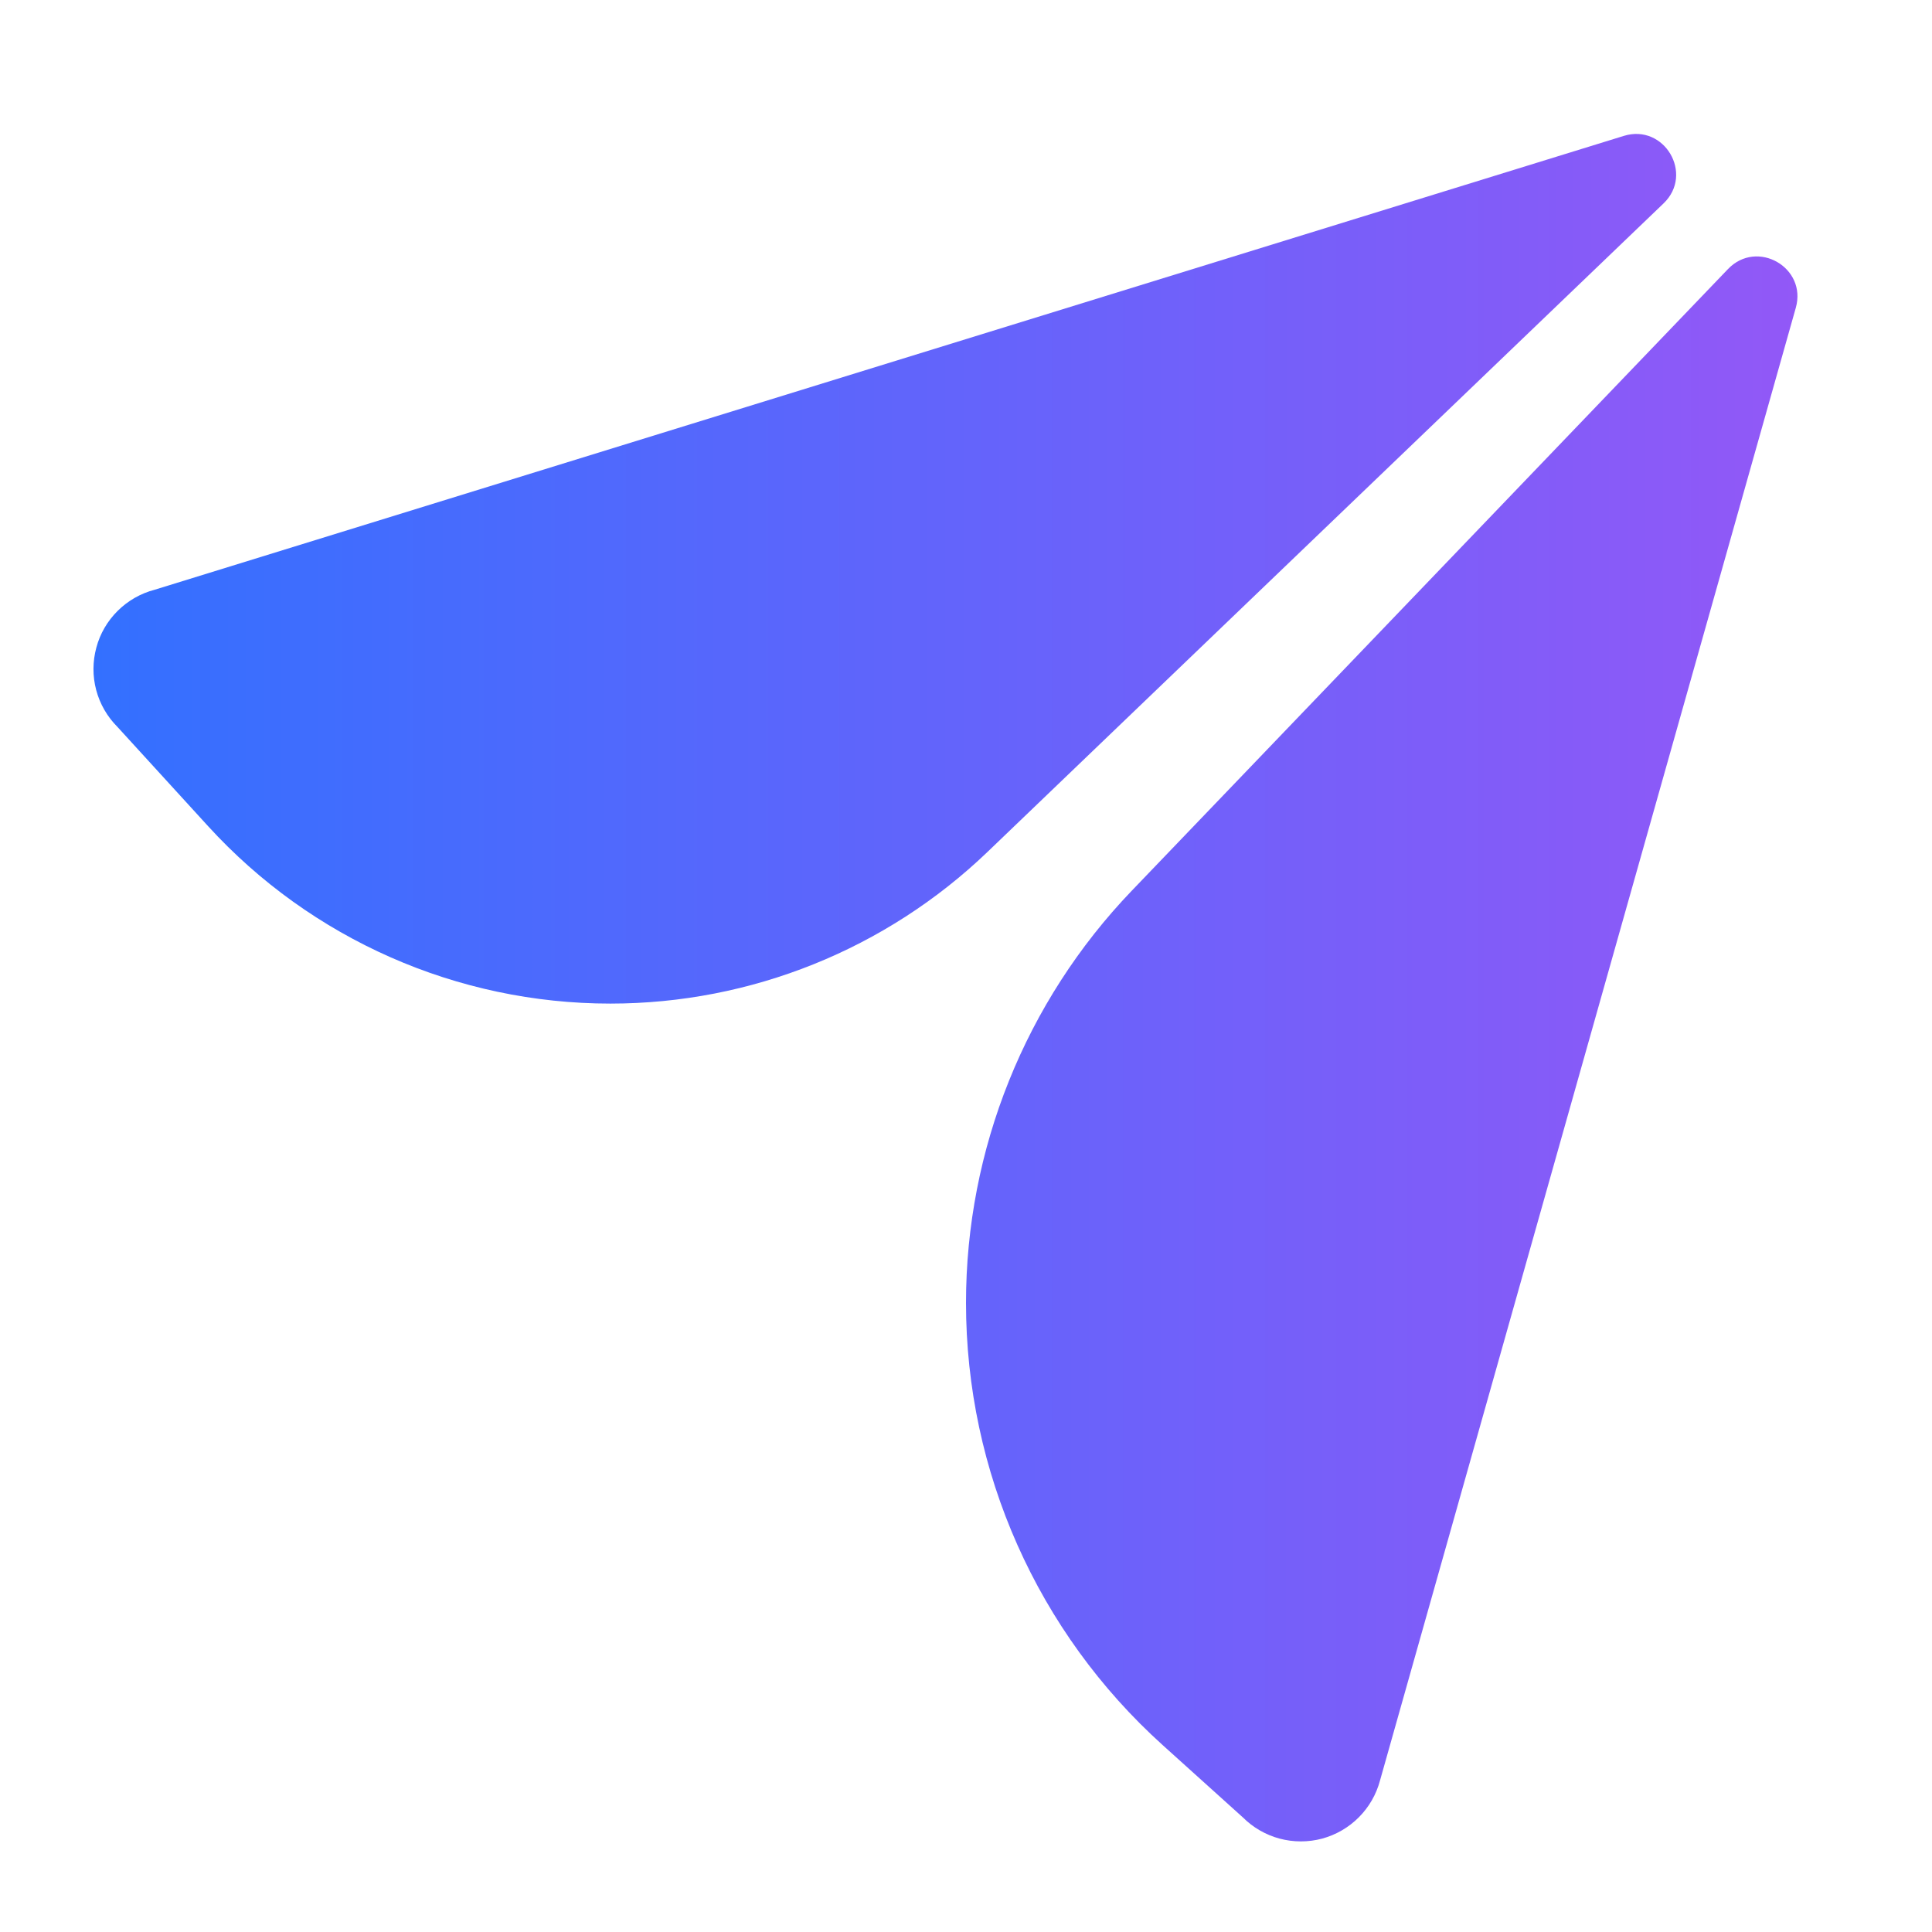
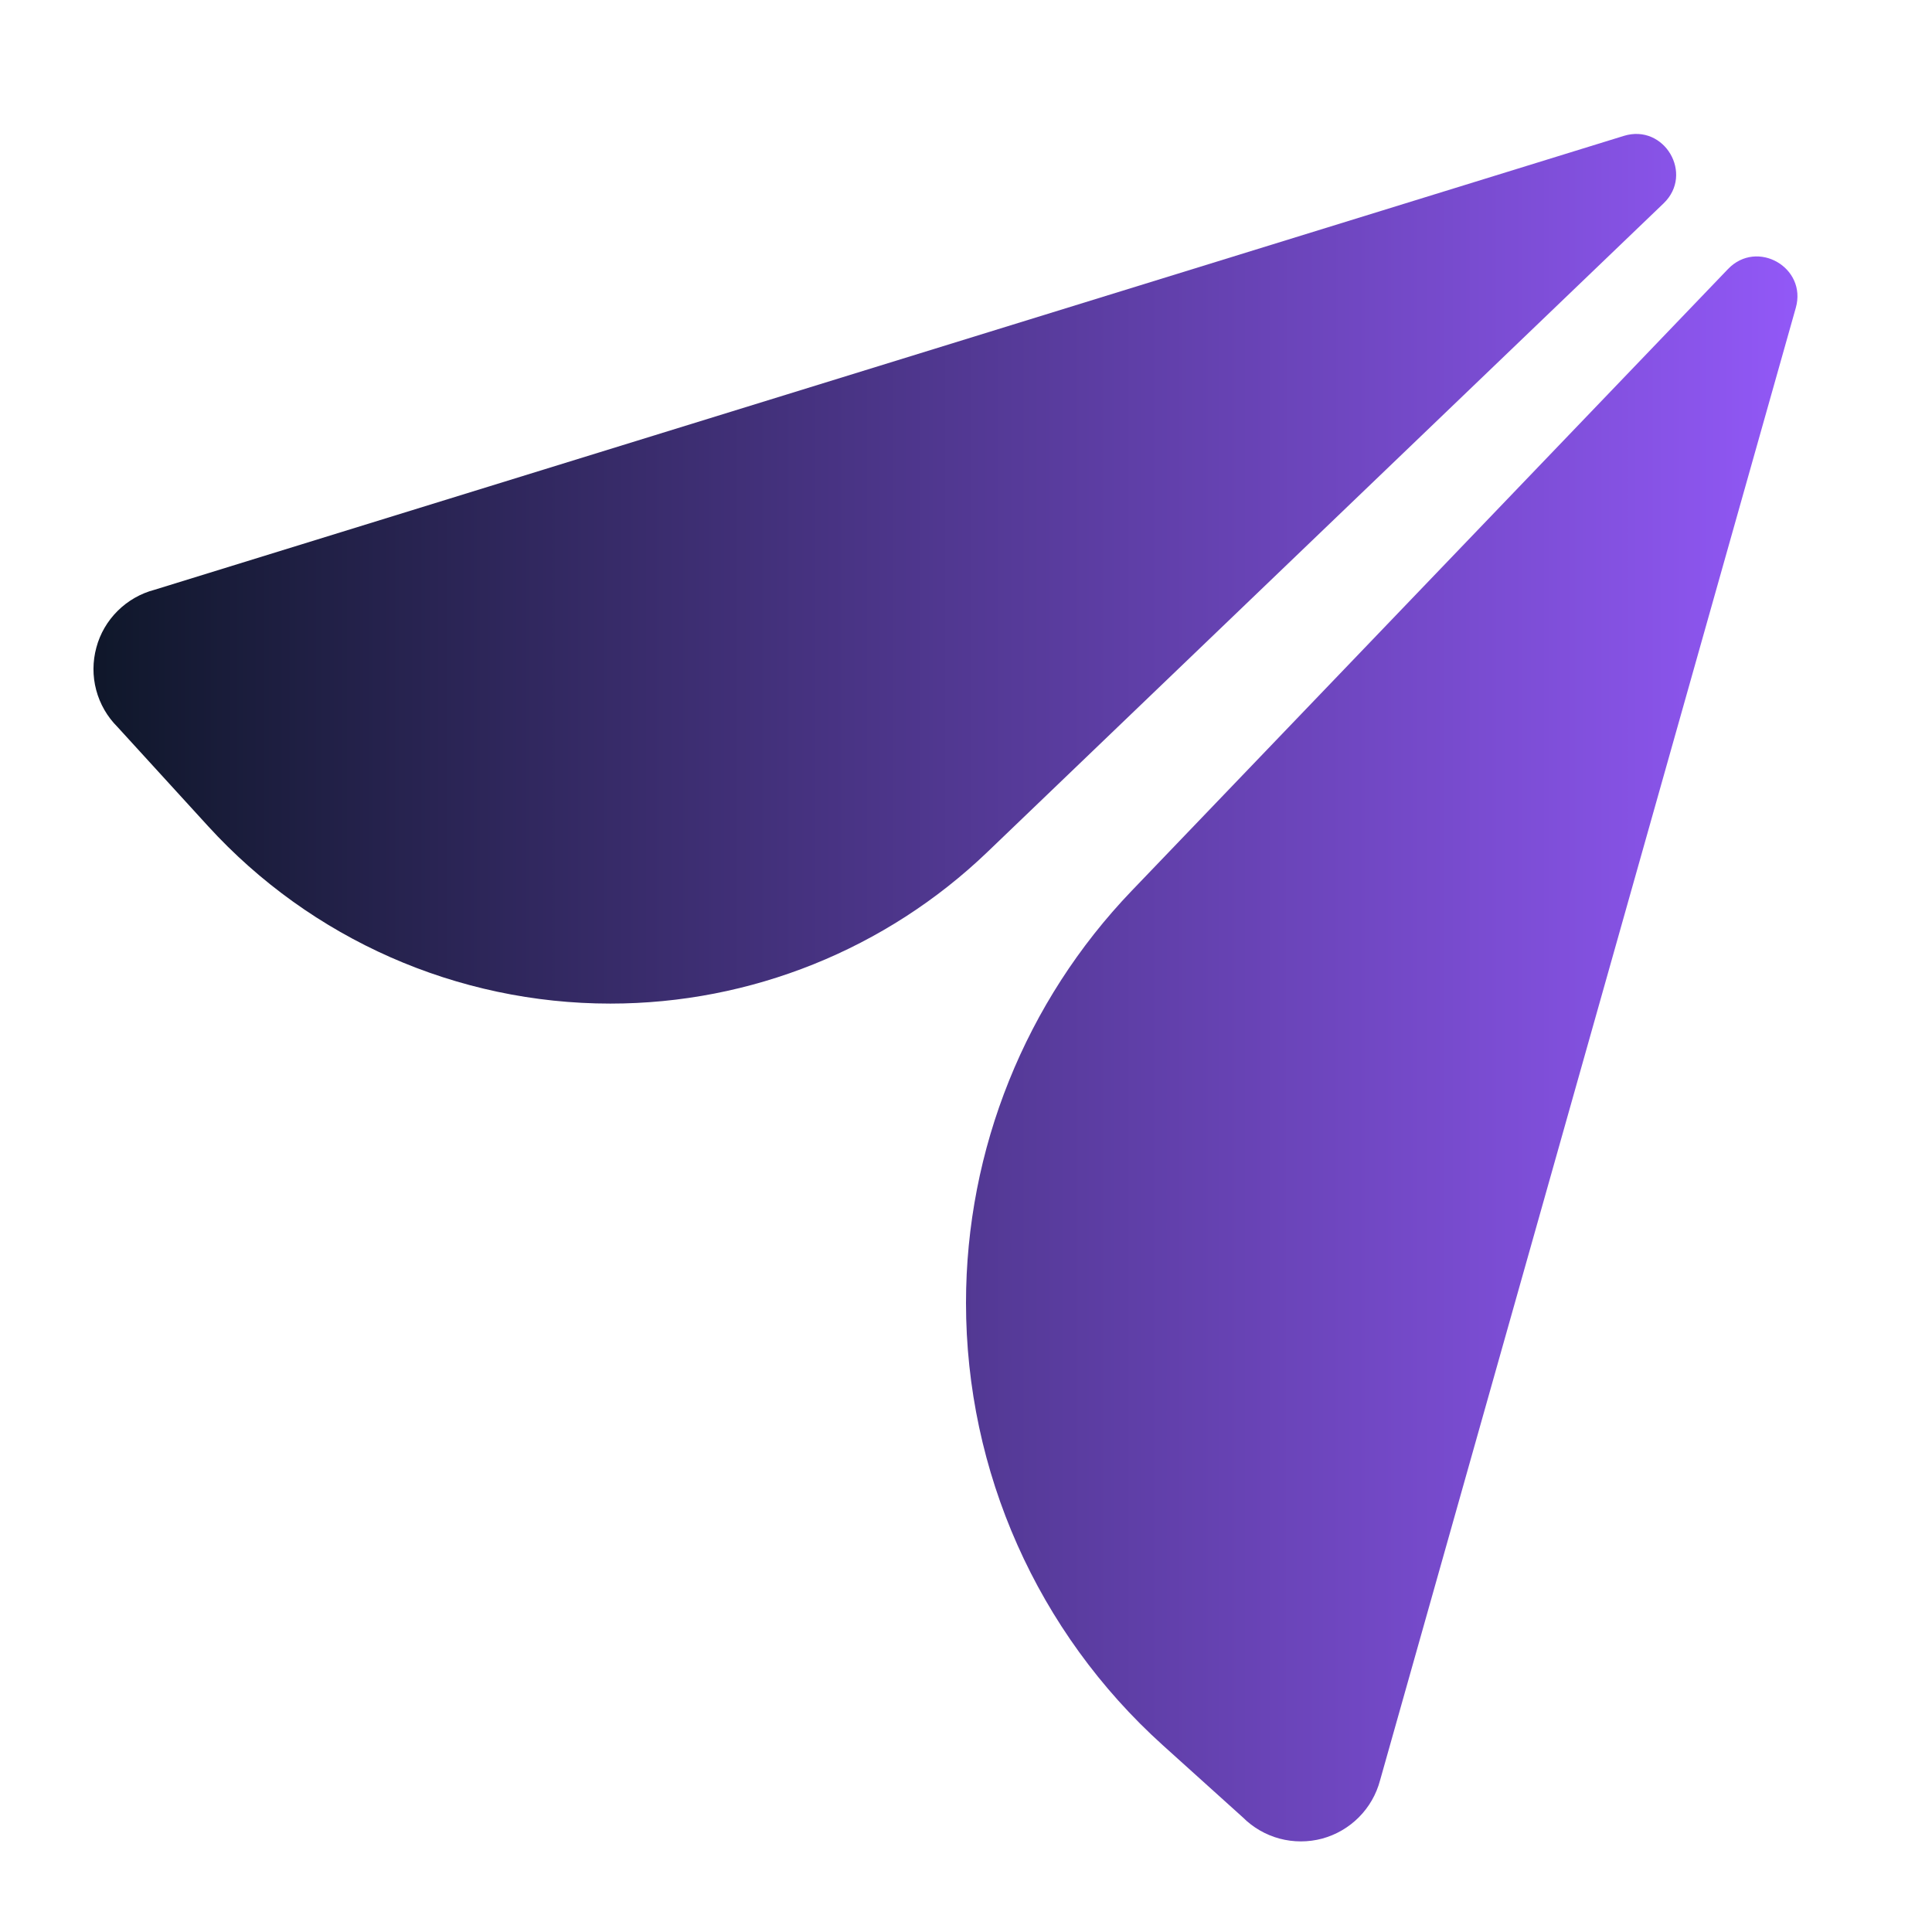
<svg xmlns="http://www.w3.org/2000/svg" width="24" height="24" viewBox="0 0 24 24" fill="none">
  <path d="M20.172 1.688C20.675 1.533 21.046 2.162 20.665 2.527L12.266 10.584C11.006 11.792 9.328 12.467 7.582 12.467C5.68 12.467 3.867 11.667 2.585 10.263L1.459 9.03C1.332 8.903 1.241 8.745 1.195 8.572C1.149 8.399 1.15 8.217 1.197 8.044C1.243 7.871 1.335 7.714 1.462 7.588C1.589 7.462 1.748 7.371 1.921 7.326L20.172 1.688Z" fill="url(#paint0_linear_987_5140)" />
  <path d="M12 16.185C12 14.277 12.738 12.442 14.059 11.065L21.466 3.342C21.827 2.966 22.45 3.323 22.308 3.824L17.143 22.118C17.097 22.291 17.006 22.449 16.88 22.575C16.754 22.702 16.596 22.793 16.424 22.84C16.251 22.886 16.069 22.886 15.896 22.84C15.724 22.794 15.566 22.703 15.44 22.577L14.444 21.679C12.888 20.276 12 18.28 12 16.185Z" fill="url(#paint1_linear_987_5140)" />
  <defs>
    <linearGradient id="paint0_linear_987_5140" x1="22.329" y1="13.153" x2="1.161" y2="13.153" gradientUnits="userSpaceOnUse">
      <stop stop-color="#9258F7" />
-       <stop offset="1" stop-color="#3370FF" />
+       <stop offset="1" stop-color="#0f172a" />
    </linearGradient>
    <linearGradient id="paint1_linear_987_5140" x1="22.329" y1="13.153" x2="1.161" y2="13.153" gradientUnits="userSpaceOnUse">
      <stop stop-color="#9258F7" />
-       <stop offset="1" stop-color="#3370FF" />
+       <stop offset="1" stop-color="#0f172a" />
    </linearGradient>
  </defs>
</svg>
